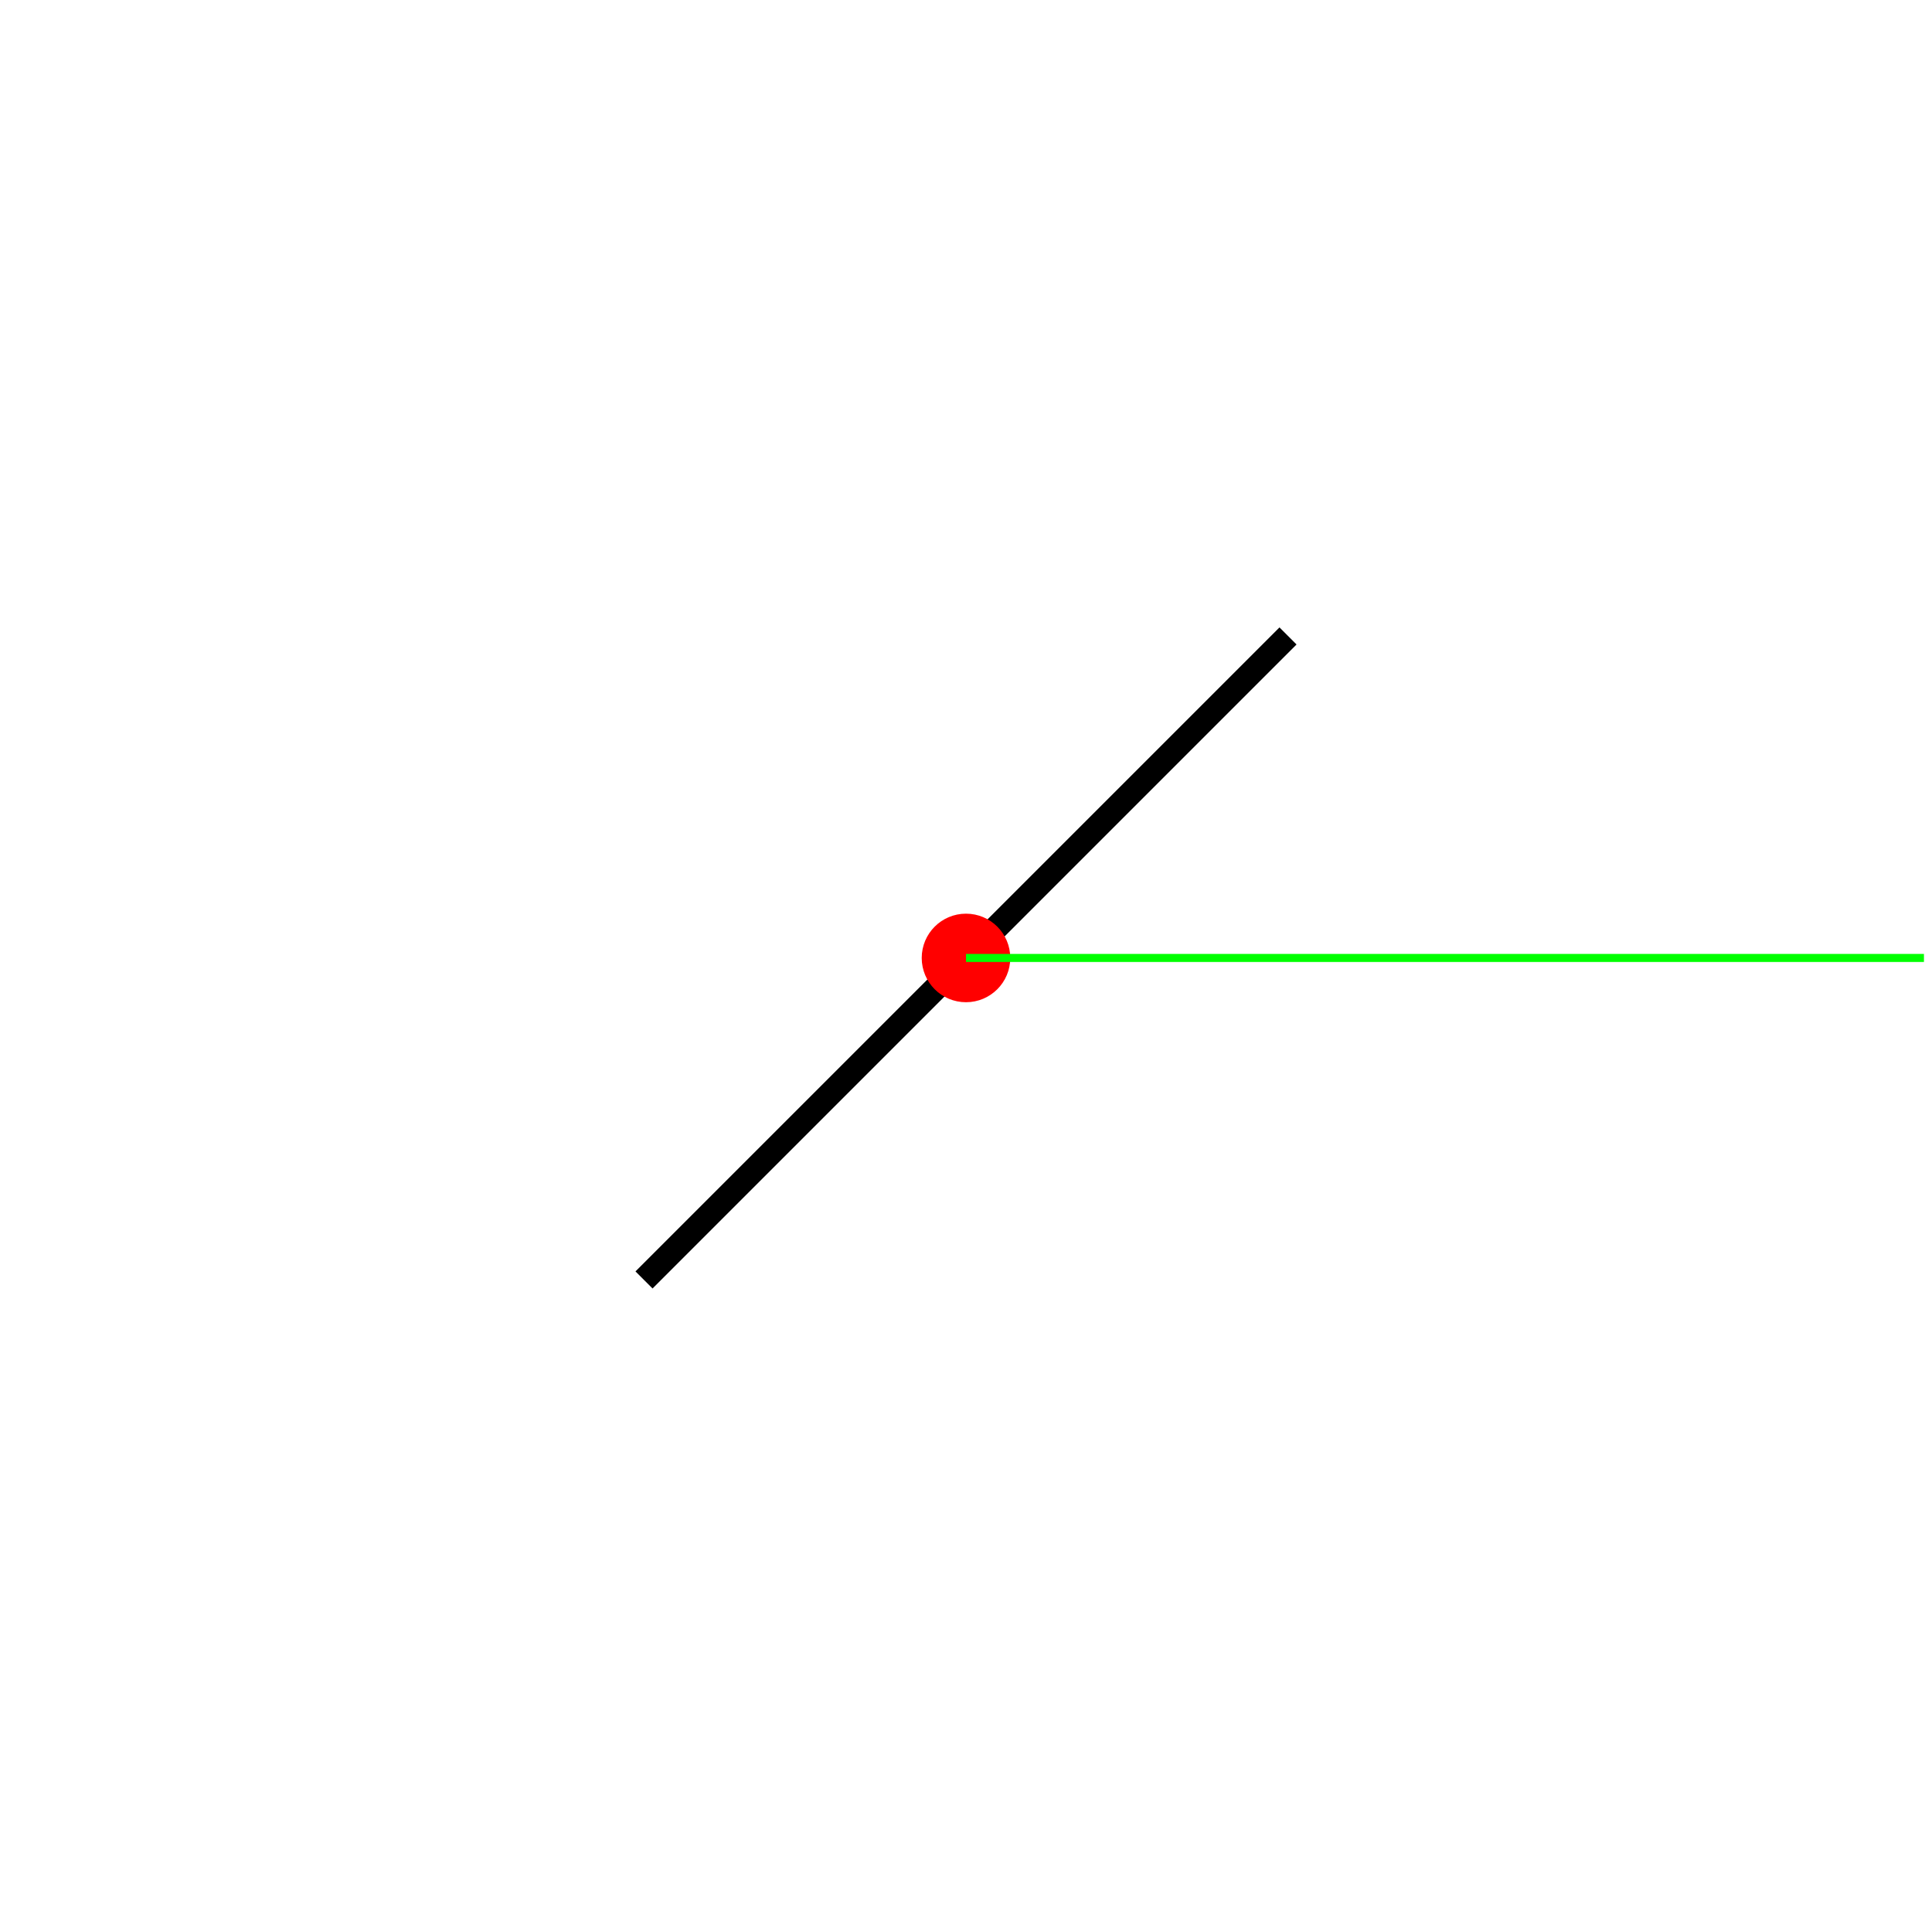
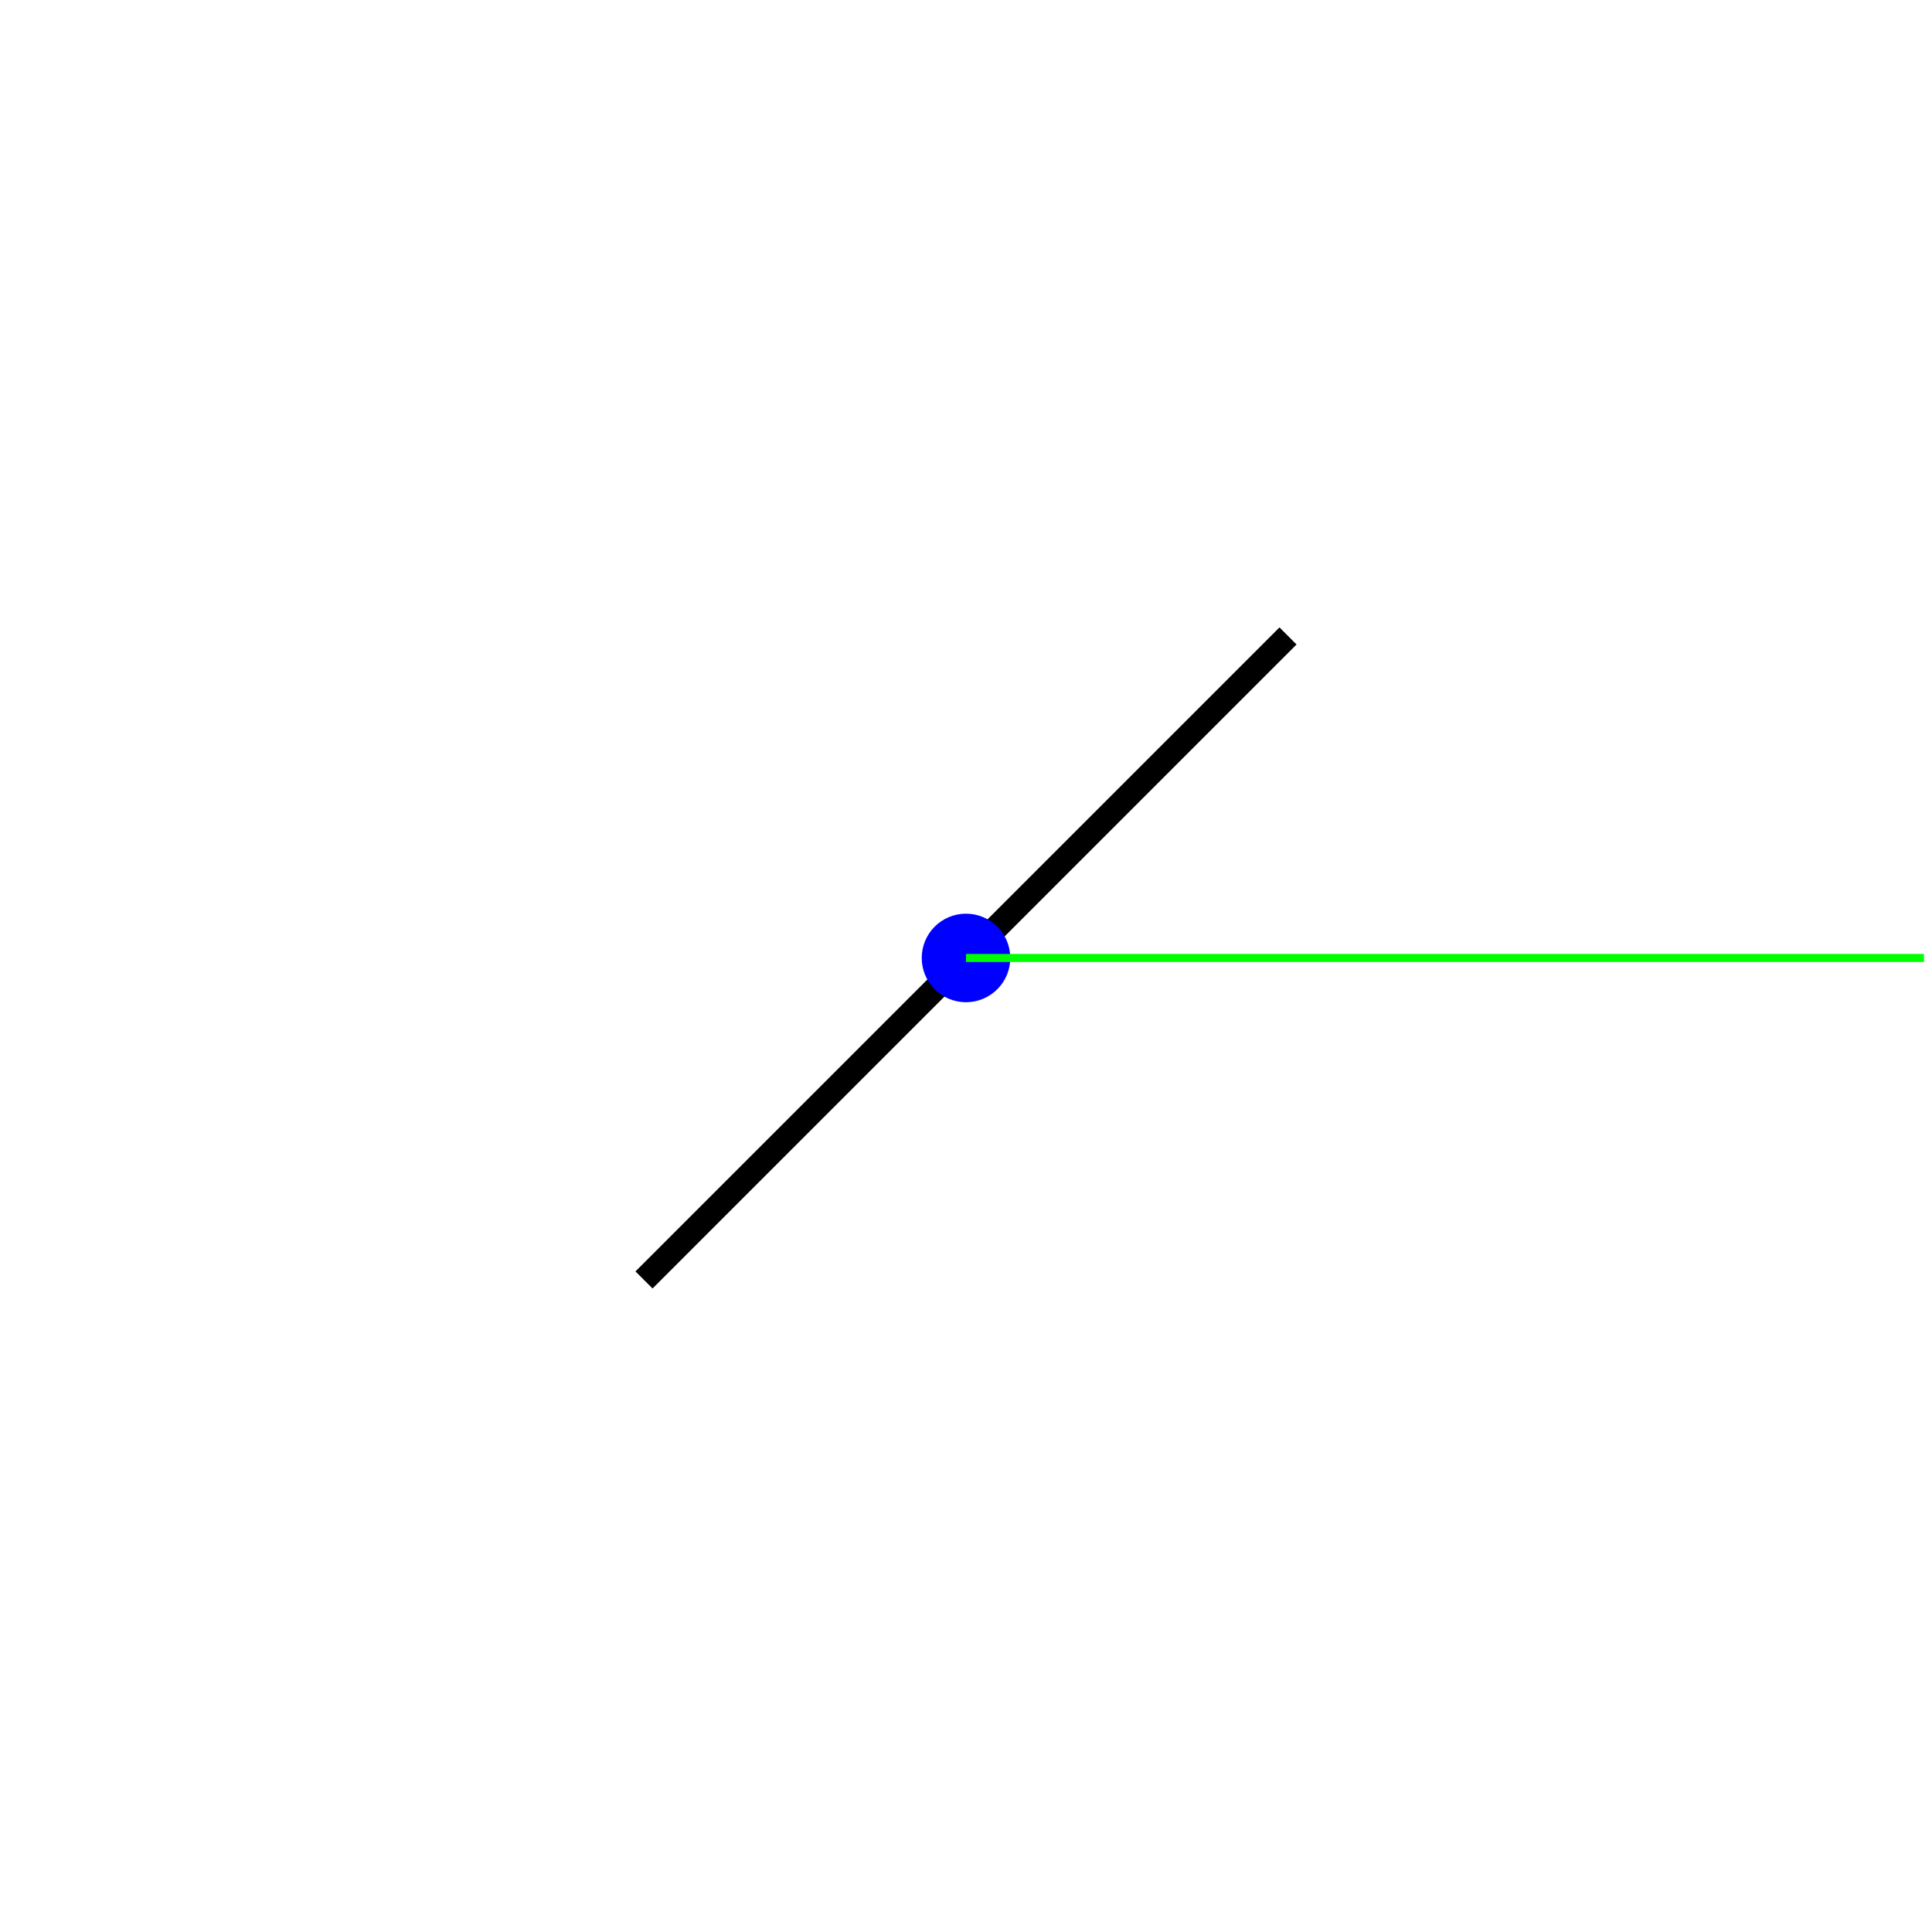
<svg xmlns="http://www.w3.org/2000/svg" version="1.1" width="240" height="240">
  <rect x="0" y="0" width="240" height="240" stroke="#ffffff" fill="#ffffff" />
  <polygon points=" 80,159 160,79 " stroke-width="3" stroke="#000000" fill="none" />
-   <circle cx="120" cy="119" r="5" stroke="#ff0000" fill="#ff0000" />
+   <circle cx="120" cy="119" r="5" stroke="#0000ff" fill="#0000ff" />
  <line x1="120" y1="119" x2="239" y2="119" stroke-width="1" stroke="#00ff00" fill="none" />
</svg>
